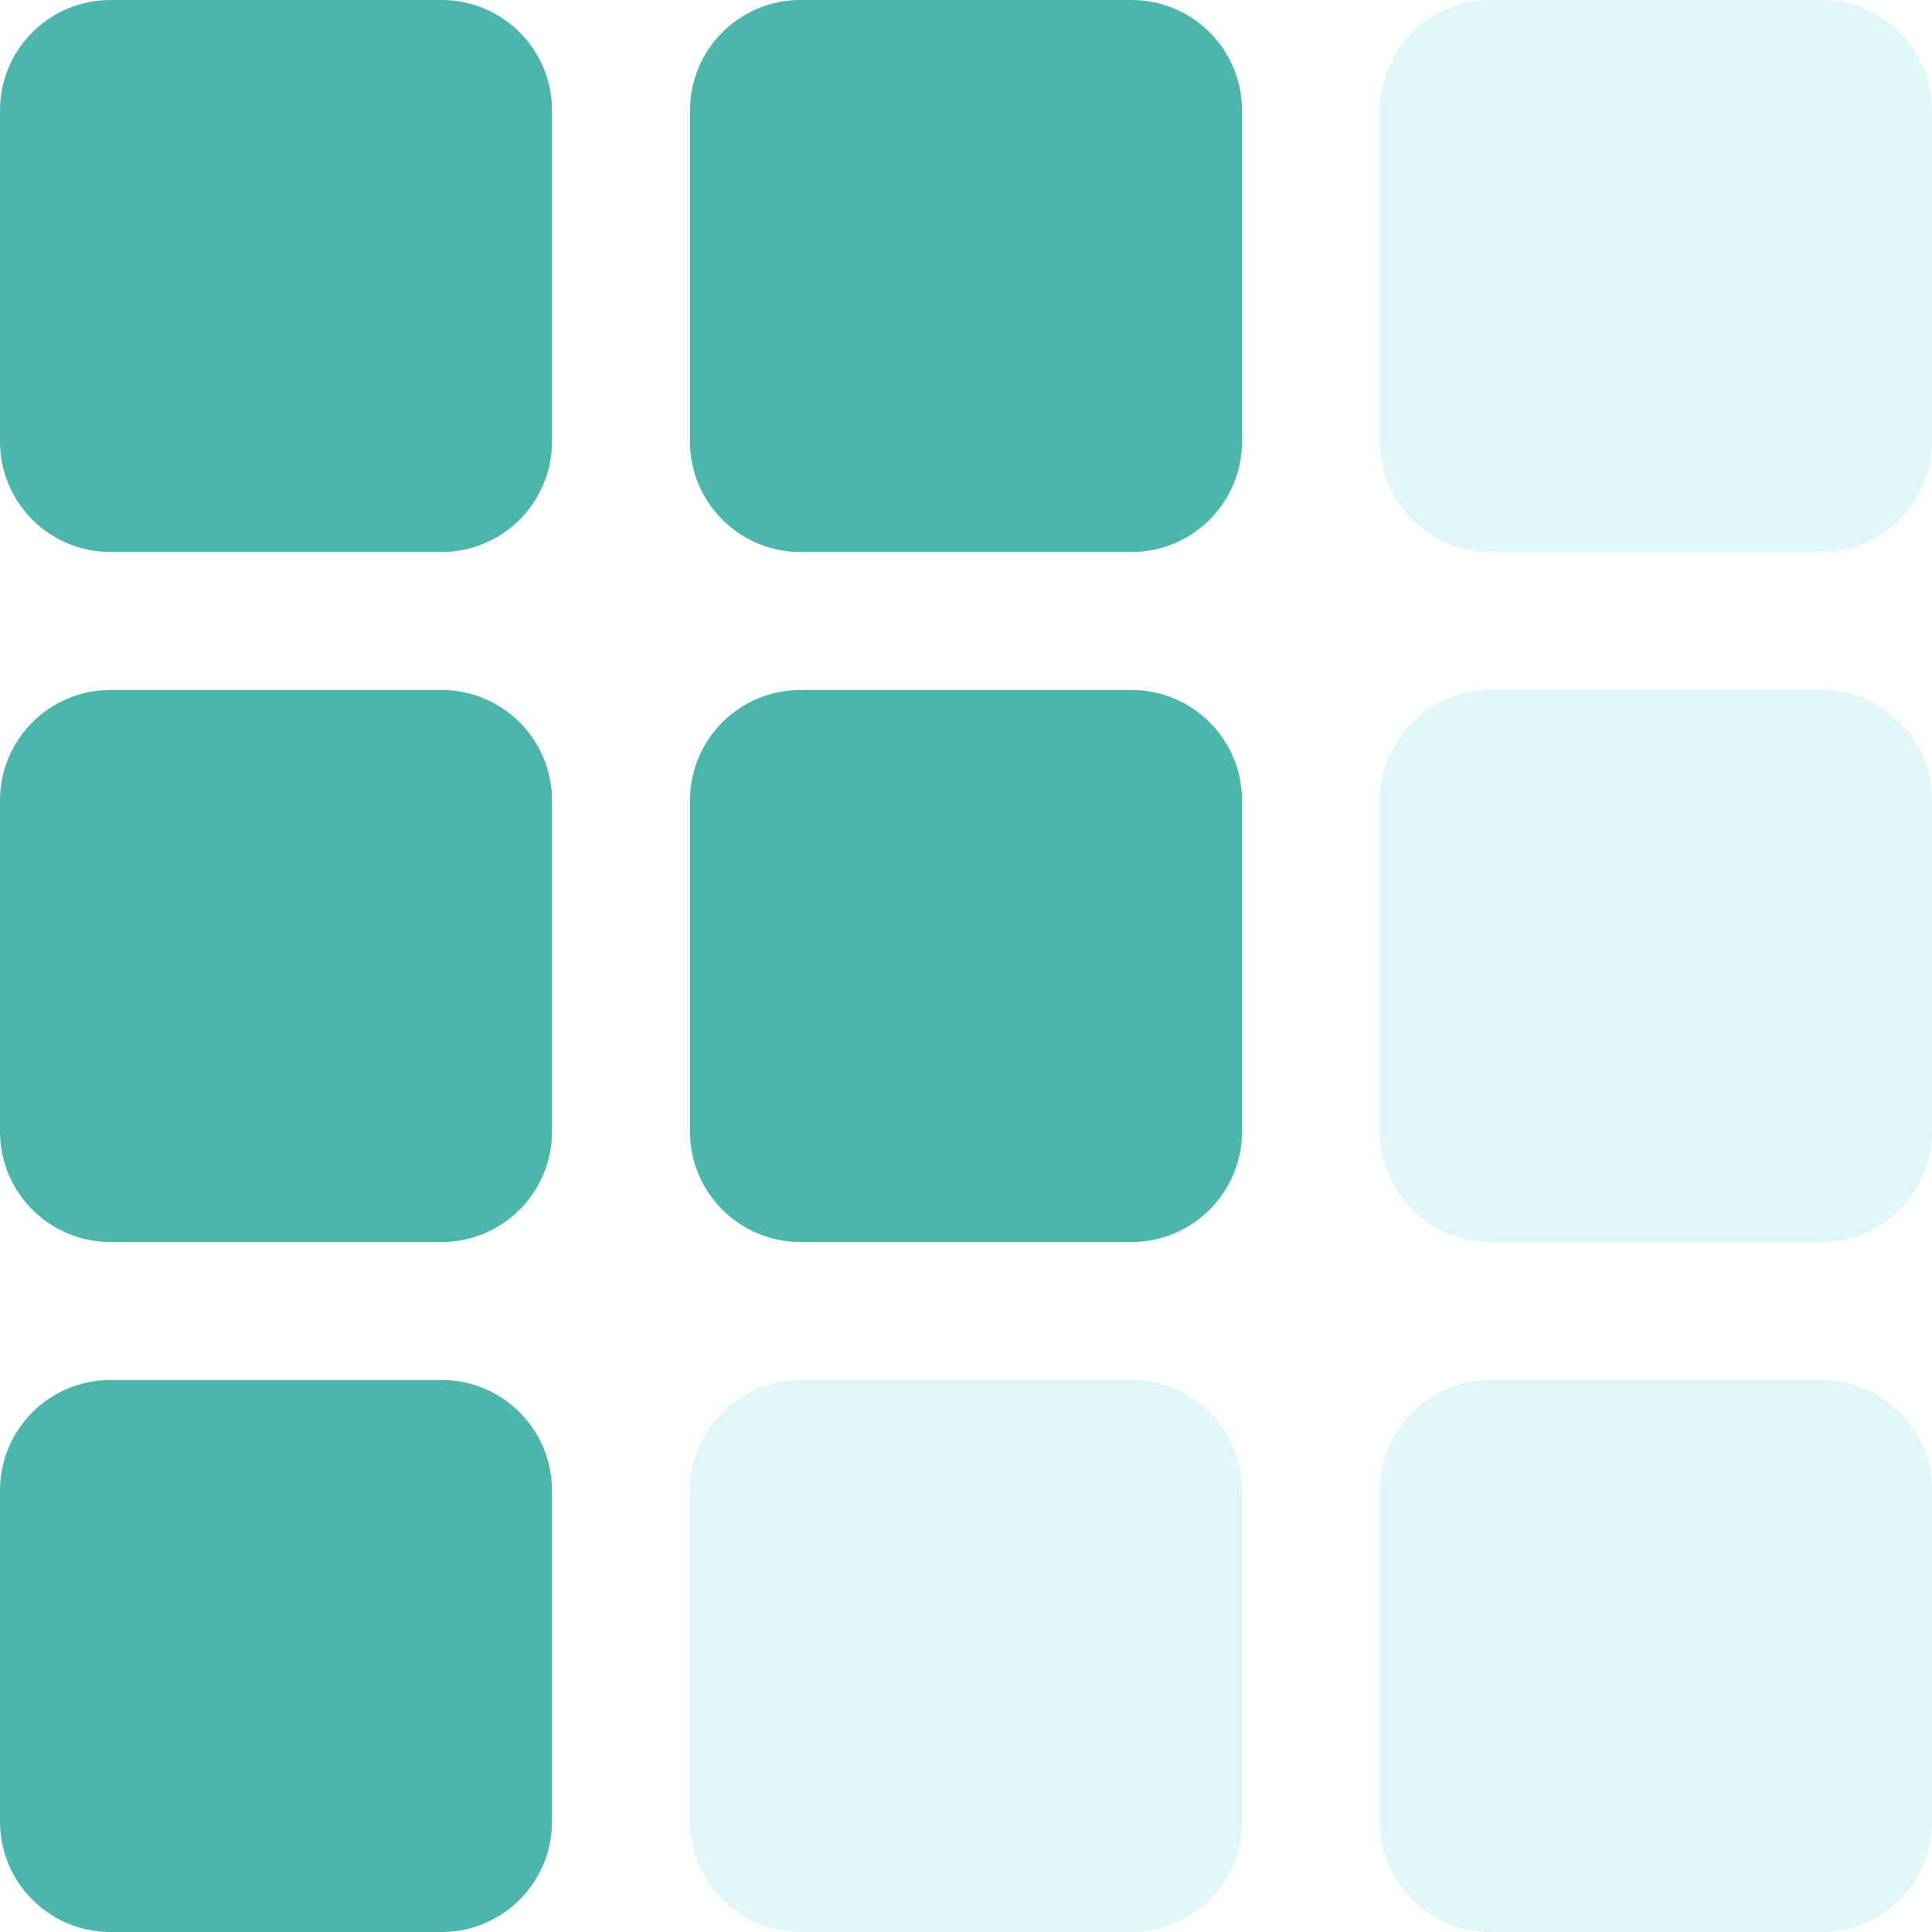
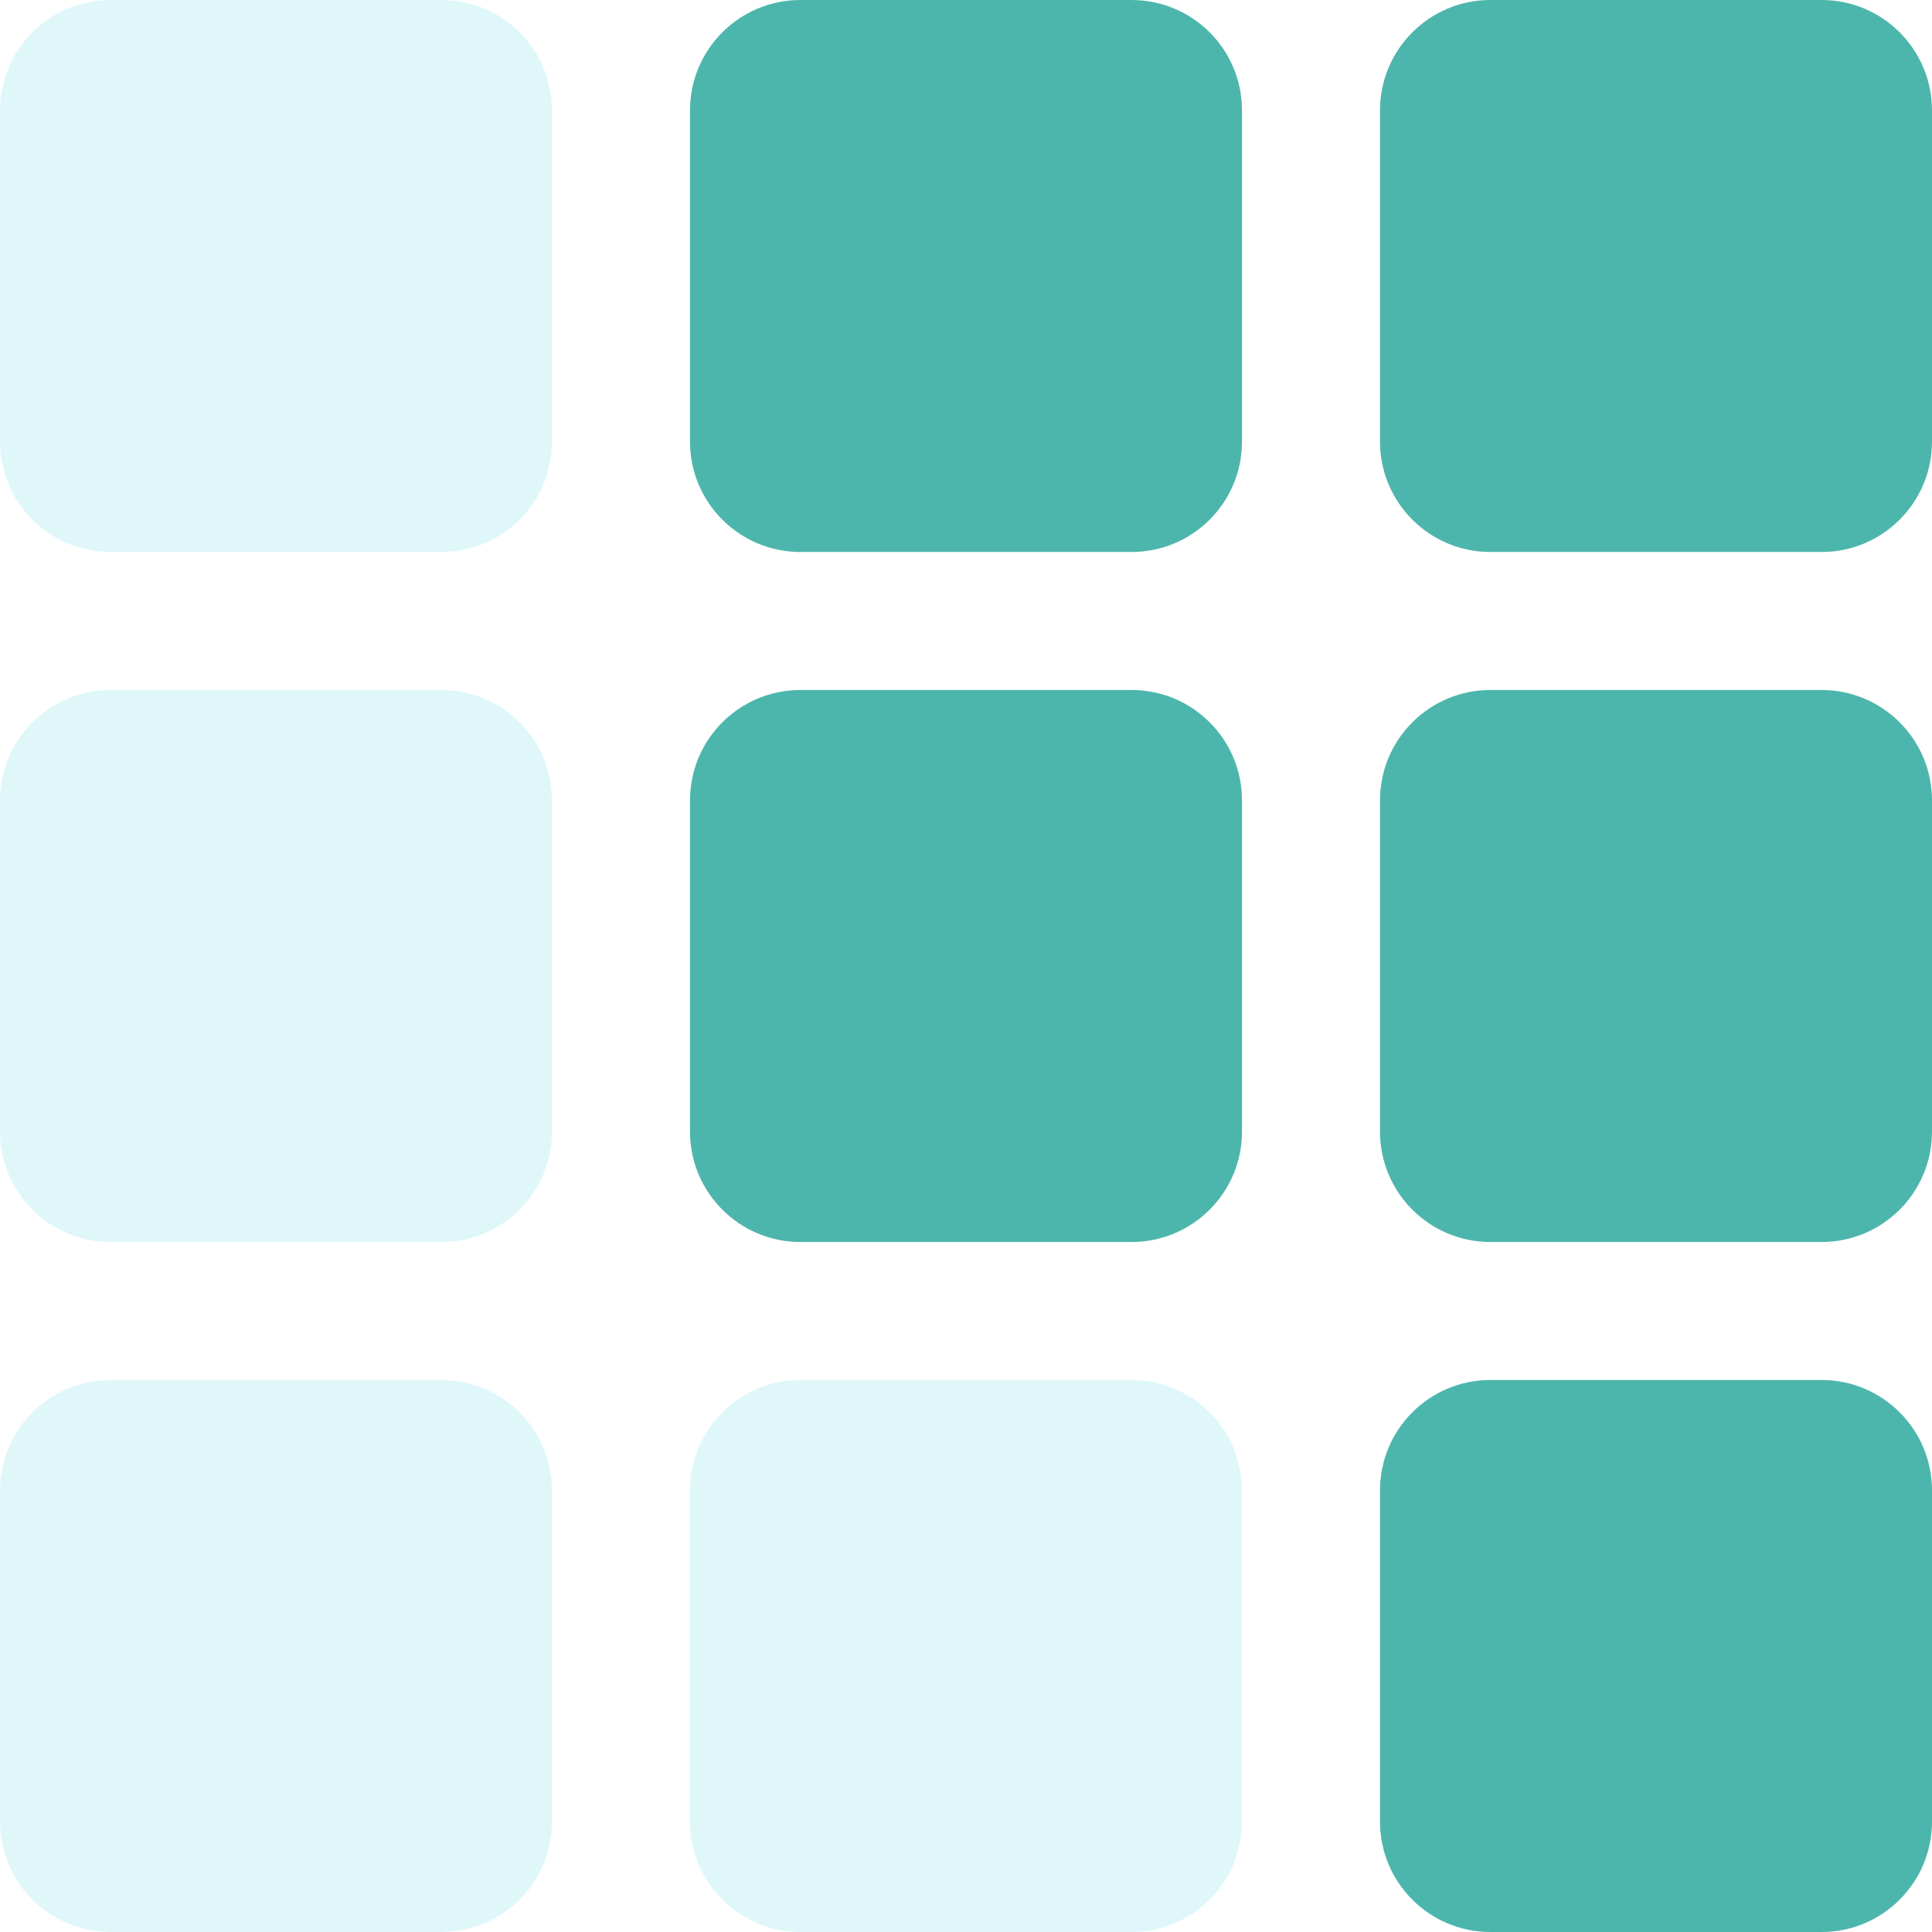
<svg xmlns="http://www.w3.org/2000/svg" viewBox="0 0 70 70" width="70" height="70">
-   <rect x="0" y="0" width="20" height="20" fill="#4db6ac" rx="4" />
  <rect x="25" y="0" width="20" height="20" fill="#4db6ac" rx="4" />
-   <rect x="0" y="25" width="20" height="20" fill="#4db6ac" rx="4" />
+   <rect x="50" y="0" width="20" height="20" fill="#4db6ac" rx="4" />
  <rect x="25" y="25" width="20" height="20" fill="#4db6ac" rx="4" />
-   <rect x="0" y="50" width="20" height="20" fill="#4db6ac" rx="4" />
-   <rect x="50" y="0" width="20" height="20" fill="#e0f7fa" rx="4" />
-   <rect x="50" y="25" width="20" height="20" fill="#e0f7fa" rx="4" />
+   <rect x="50" y="25" width="20" height="20" fill="#4db6ac" rx="4" />
+   <rect x="50" y="50" width="20" height="20" fill="#4db6ac" rx="4" />
+   <rect x="0" y="0" width="20" height="20" fill="#e0f7fa" rx="4" />
+   <rect x="0" y="25" width="20" height="20" fill="#e0f7fa" rx="4" />
+   <rect x="0" y="50" width="20" height="20" fill="#e0f7fa" rx="4" />
  <rect x="25" y="50" width="20" height="20" fill="#e0f7fa" rx="4" />
-   <rect x="50" y="50" width="20" height="20" fill="#e0f7fa" rx="4" />
</svg>
